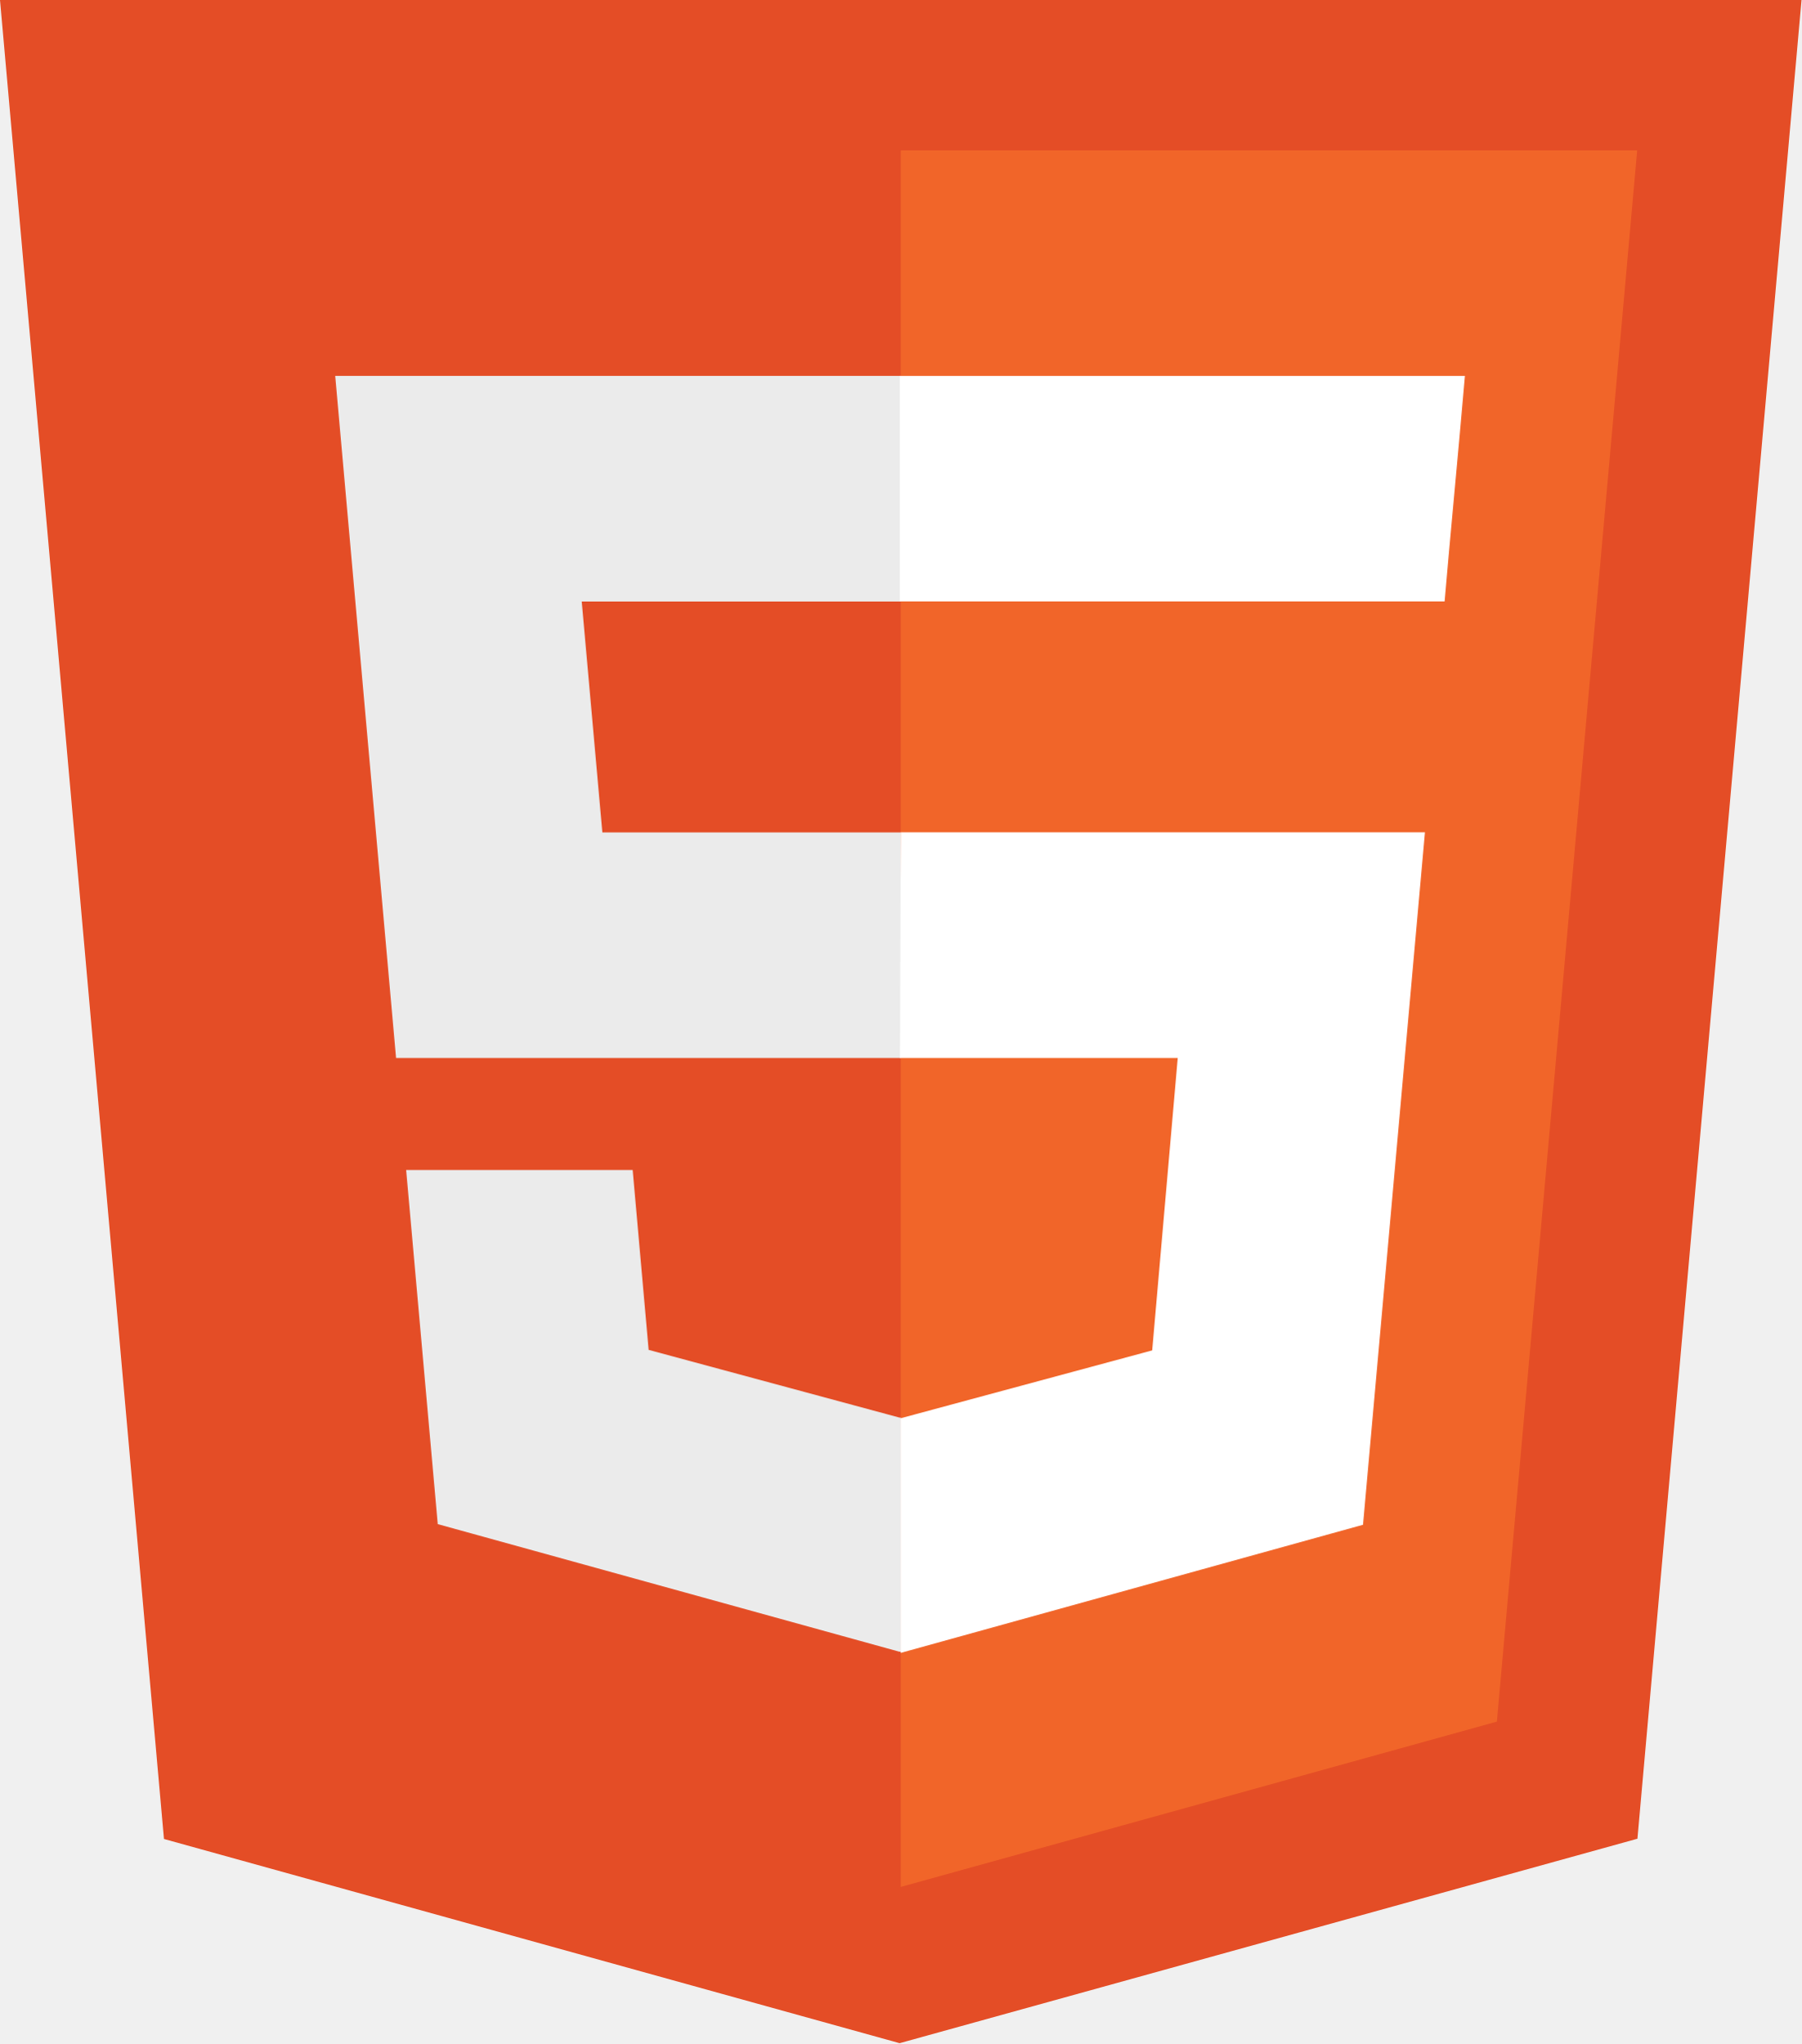
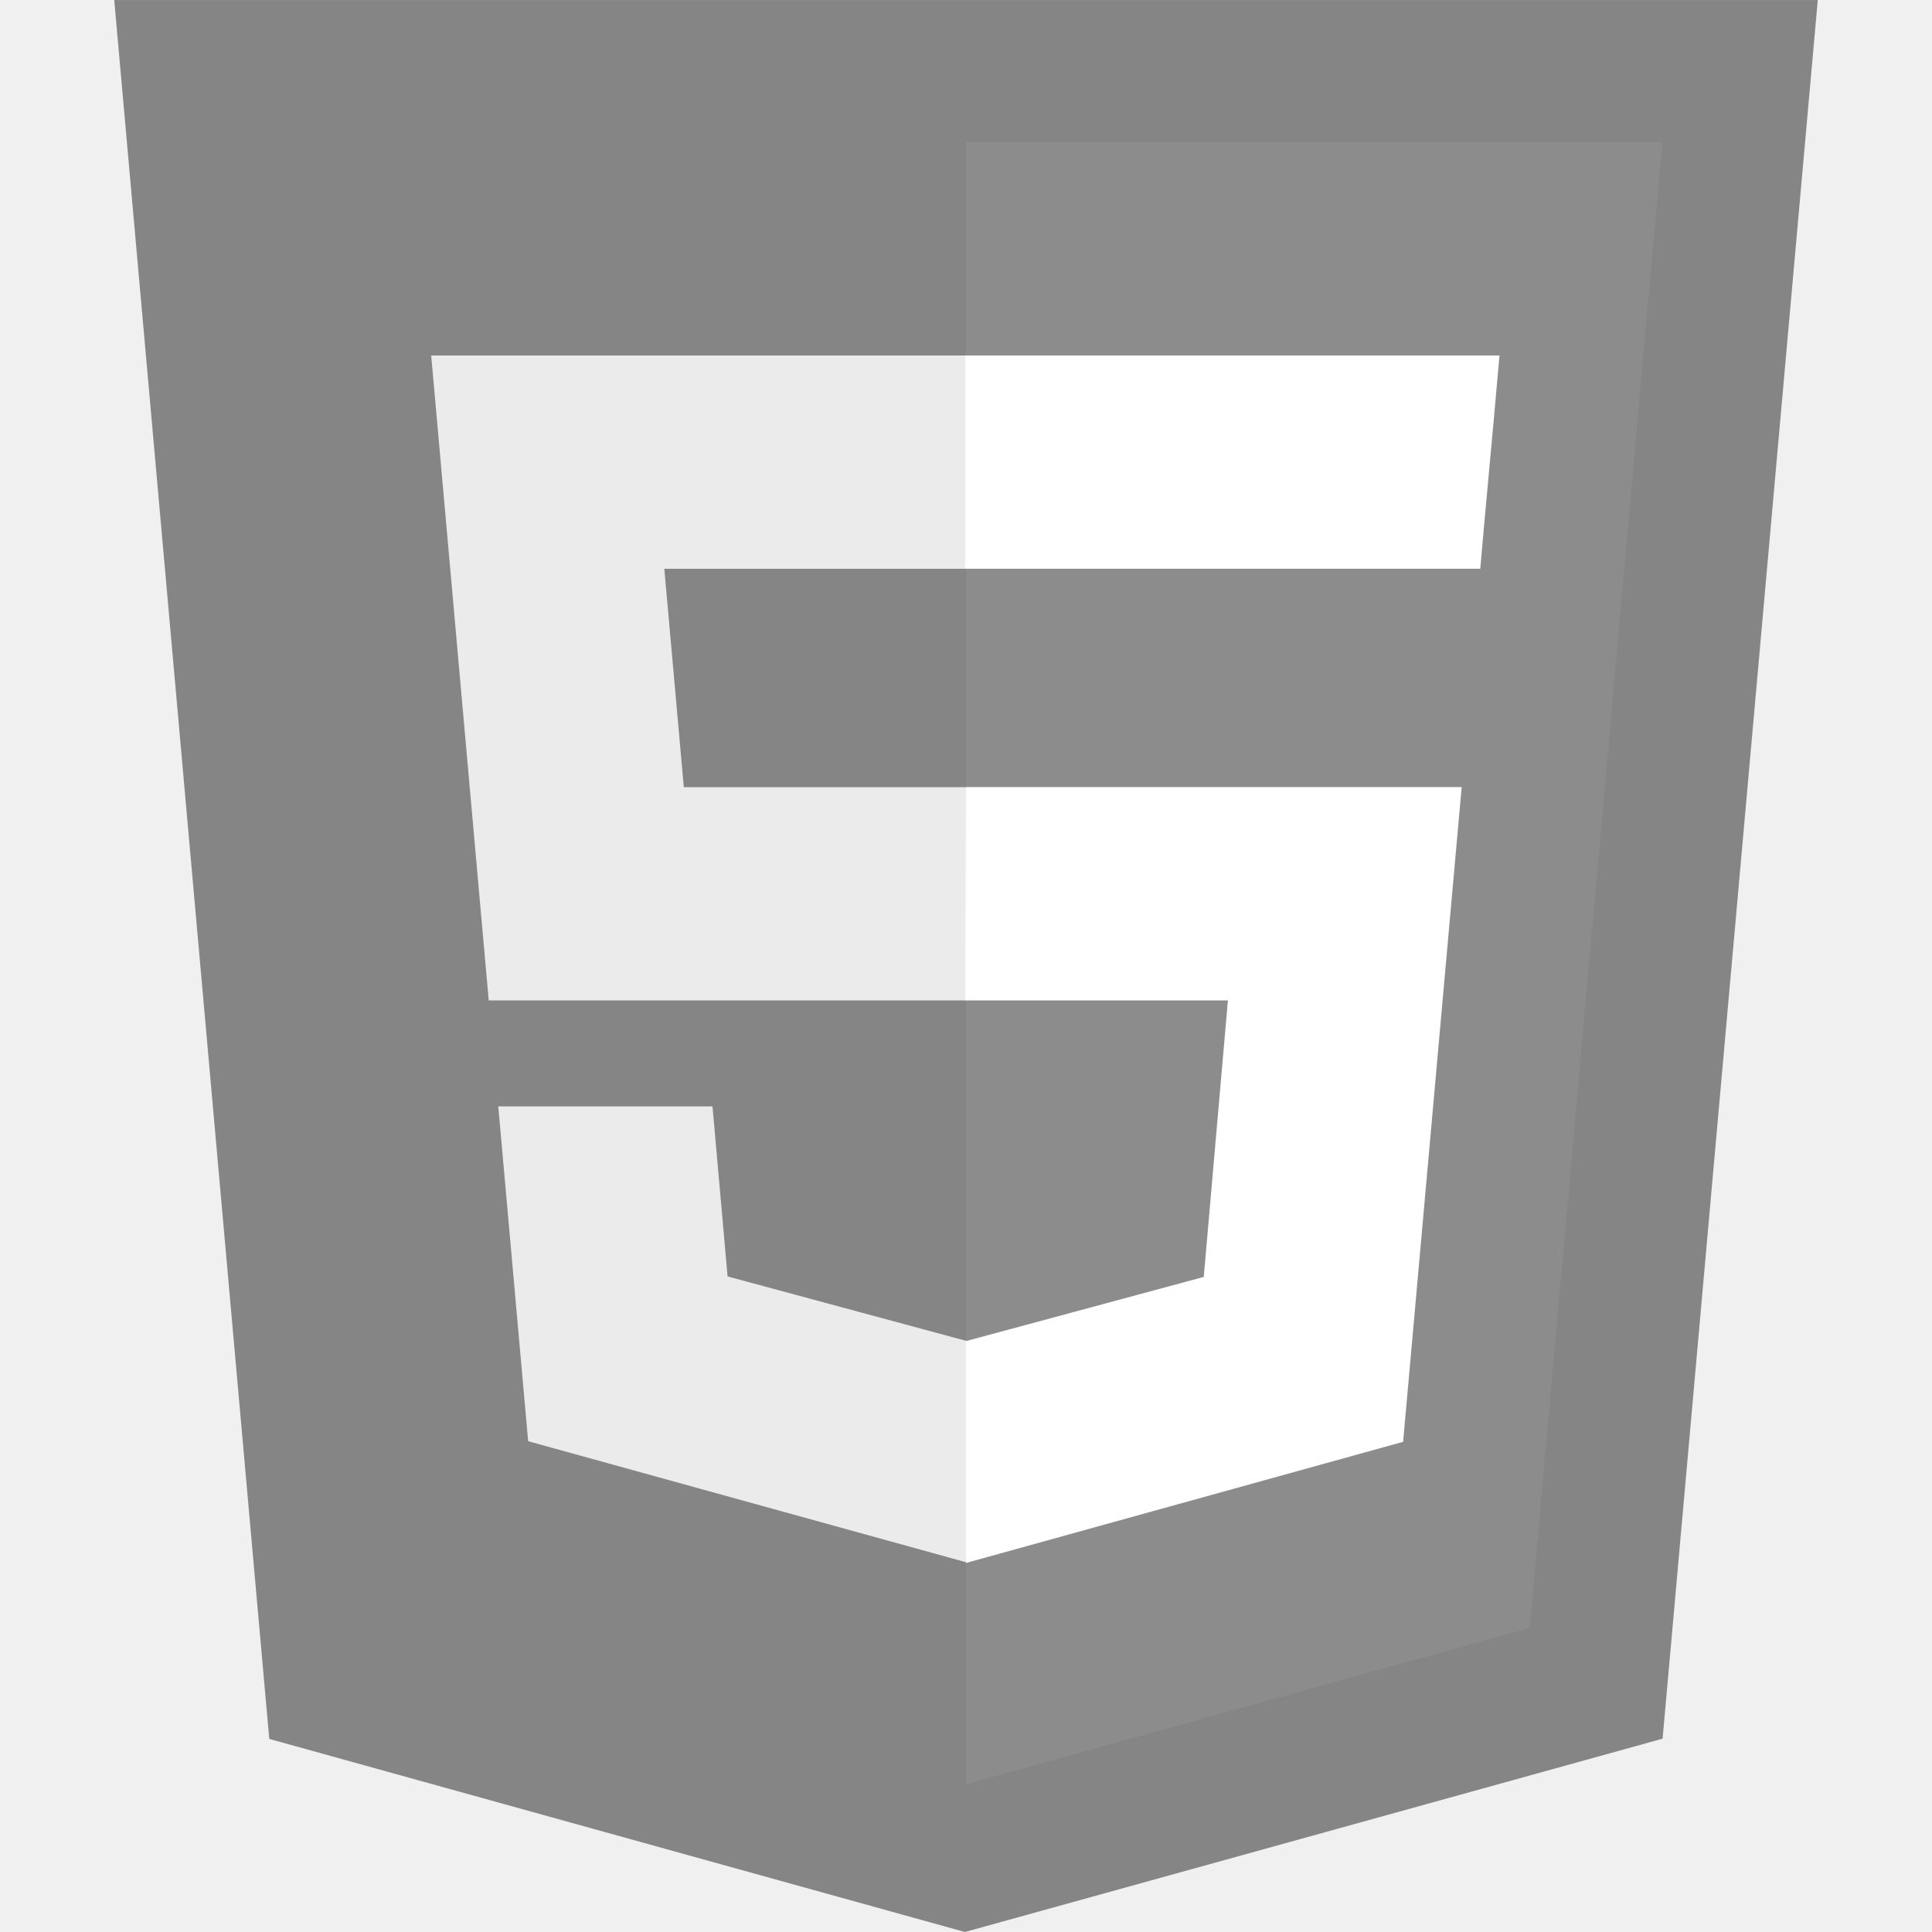
- <svg xmlns="http://www.w3.org/2000/svg" width="66.654" height="75.591" viewBox="0 0 33.327 37.795" version="1.1" id="svg4">
-   <defs id="defs4" />
-   <g id="g4" transform="matrix(1.181139,0,0,1.181139,-2.234716,-0.00118114)">
-     <path d="M 4.46,28.802 1.892,0.001 H 30.108 L 27.538,28.798 15.982,32 Z" fill="#e44d26" id="path1" />
-     <path d="M 25.337,26.964 27.534,2.356 H 16 v 27.197 z" fill="#f16529" id="path2" />
-     <path d="M 15.988,5.888 H 7.142 L 8.095,16.57 H 16 V 13.038 H 11.326 L 11.003,9.421 H 16 V 5.888 Z M 16,22.2 15.985,22.204 12.051,21.142 11.801,18.325 H 8.253 l 0.495,5.546 7.236,2 L 16,25.866 Z" fill="#ebebeb" id="path3" />
-     <path d="m 15.988,16.57 h 4.35 l -0.4,4.58 -3.94,1.063 v 3.675 L 23.24,23.881 24.21,13.036 H 16 Z m 8.764,-9.734 0.084,-0.948 h -8.85 V 9.42 h 8.532 l 0.07,-0.794 z" fill="#ffffff" id="path4" />
-   </g>
+ <svg xmlns="http://www.w3.org/2000/svg" width="64" height="64" viewBox="0 0 32 32">
+   <path d="M4.46 28.802L1.892.001h28.216l-2.57 28.797L15.982 32z" fill="#858585" />
+   <path d="M25.337 26.964l2.197-24.608H16v27.197z" fill="#8c8c8c" />
+   <path d="M15.988 5.888H7.142l.953 10.682H16v-3.532h-4.674l-.323-3.617H16V5.888zM16 22.2l-.015.004-3.934-1.062-.25-2.817H8.253l.495 5.546 7.236 2 .016-.005z" fill="#ebebeb" />
+   <path d="M15.988 16.57h4.35l-.4 4.58-3.94 1.063v3.675l7.242-2.007.97-10.845H16zm8.764-9.734l.084-.948h-8.85V9.42h8.532l.07-.794z" fill="#fff" />
</svg>
